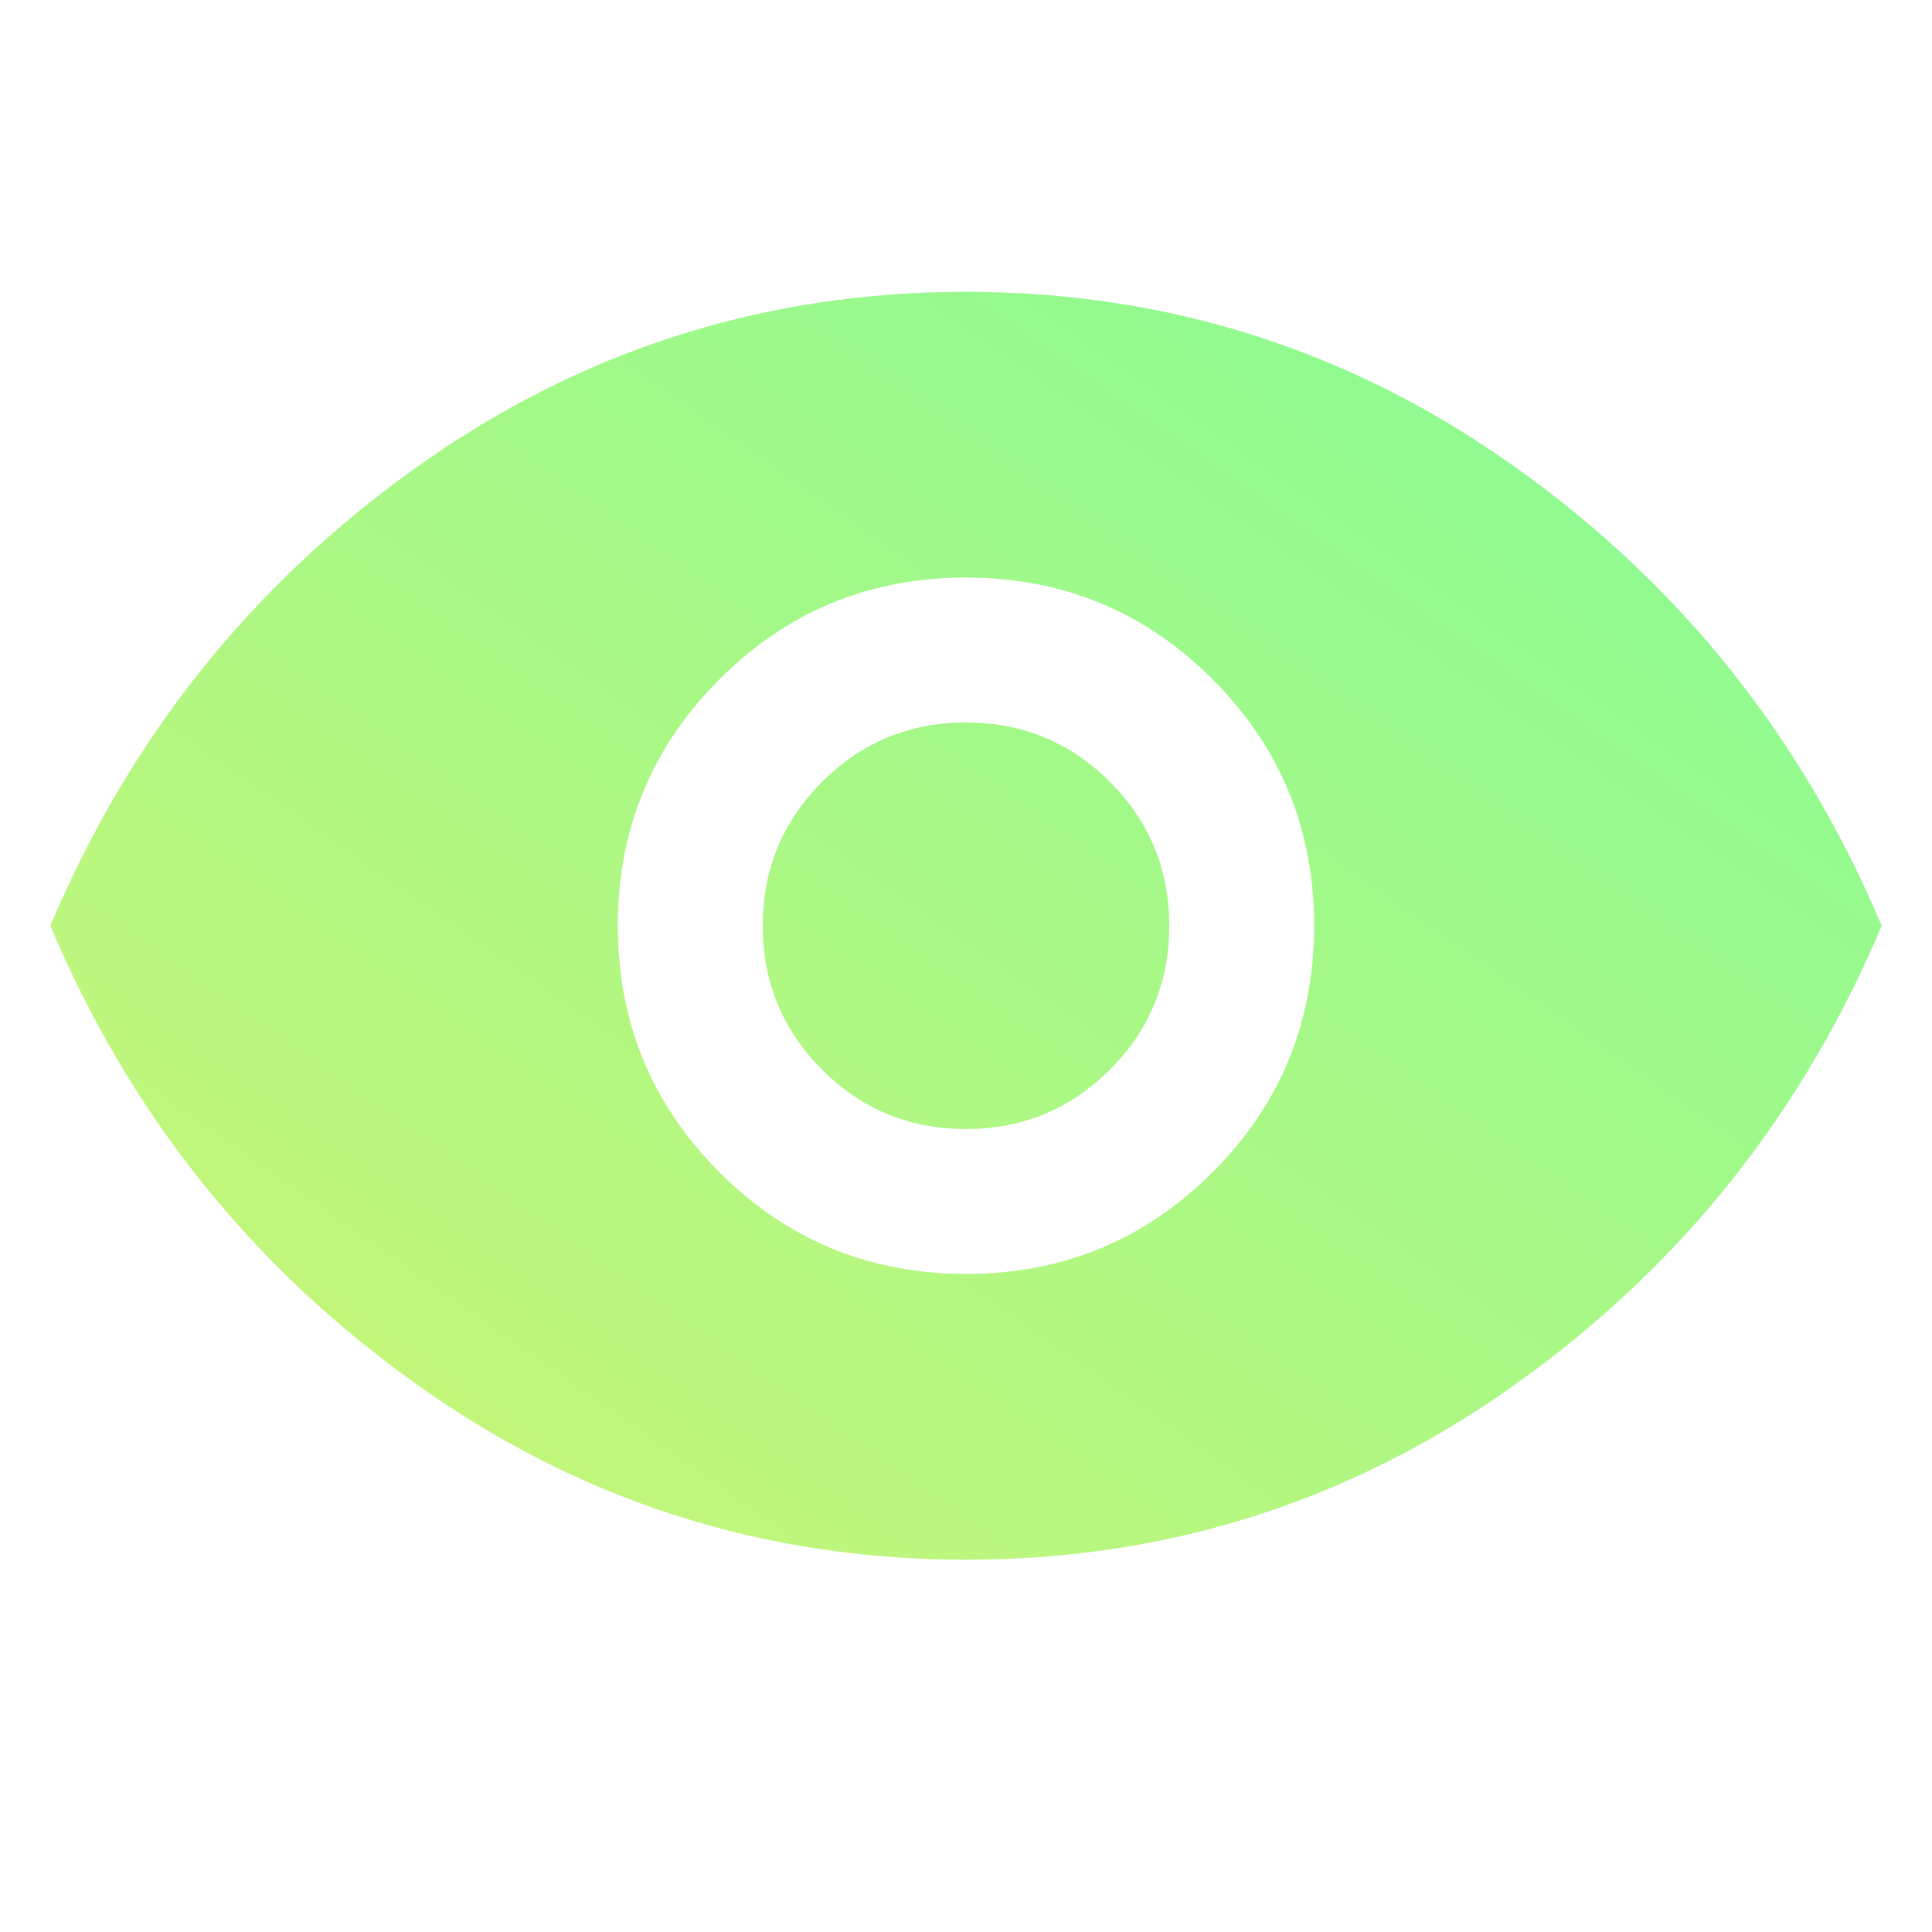
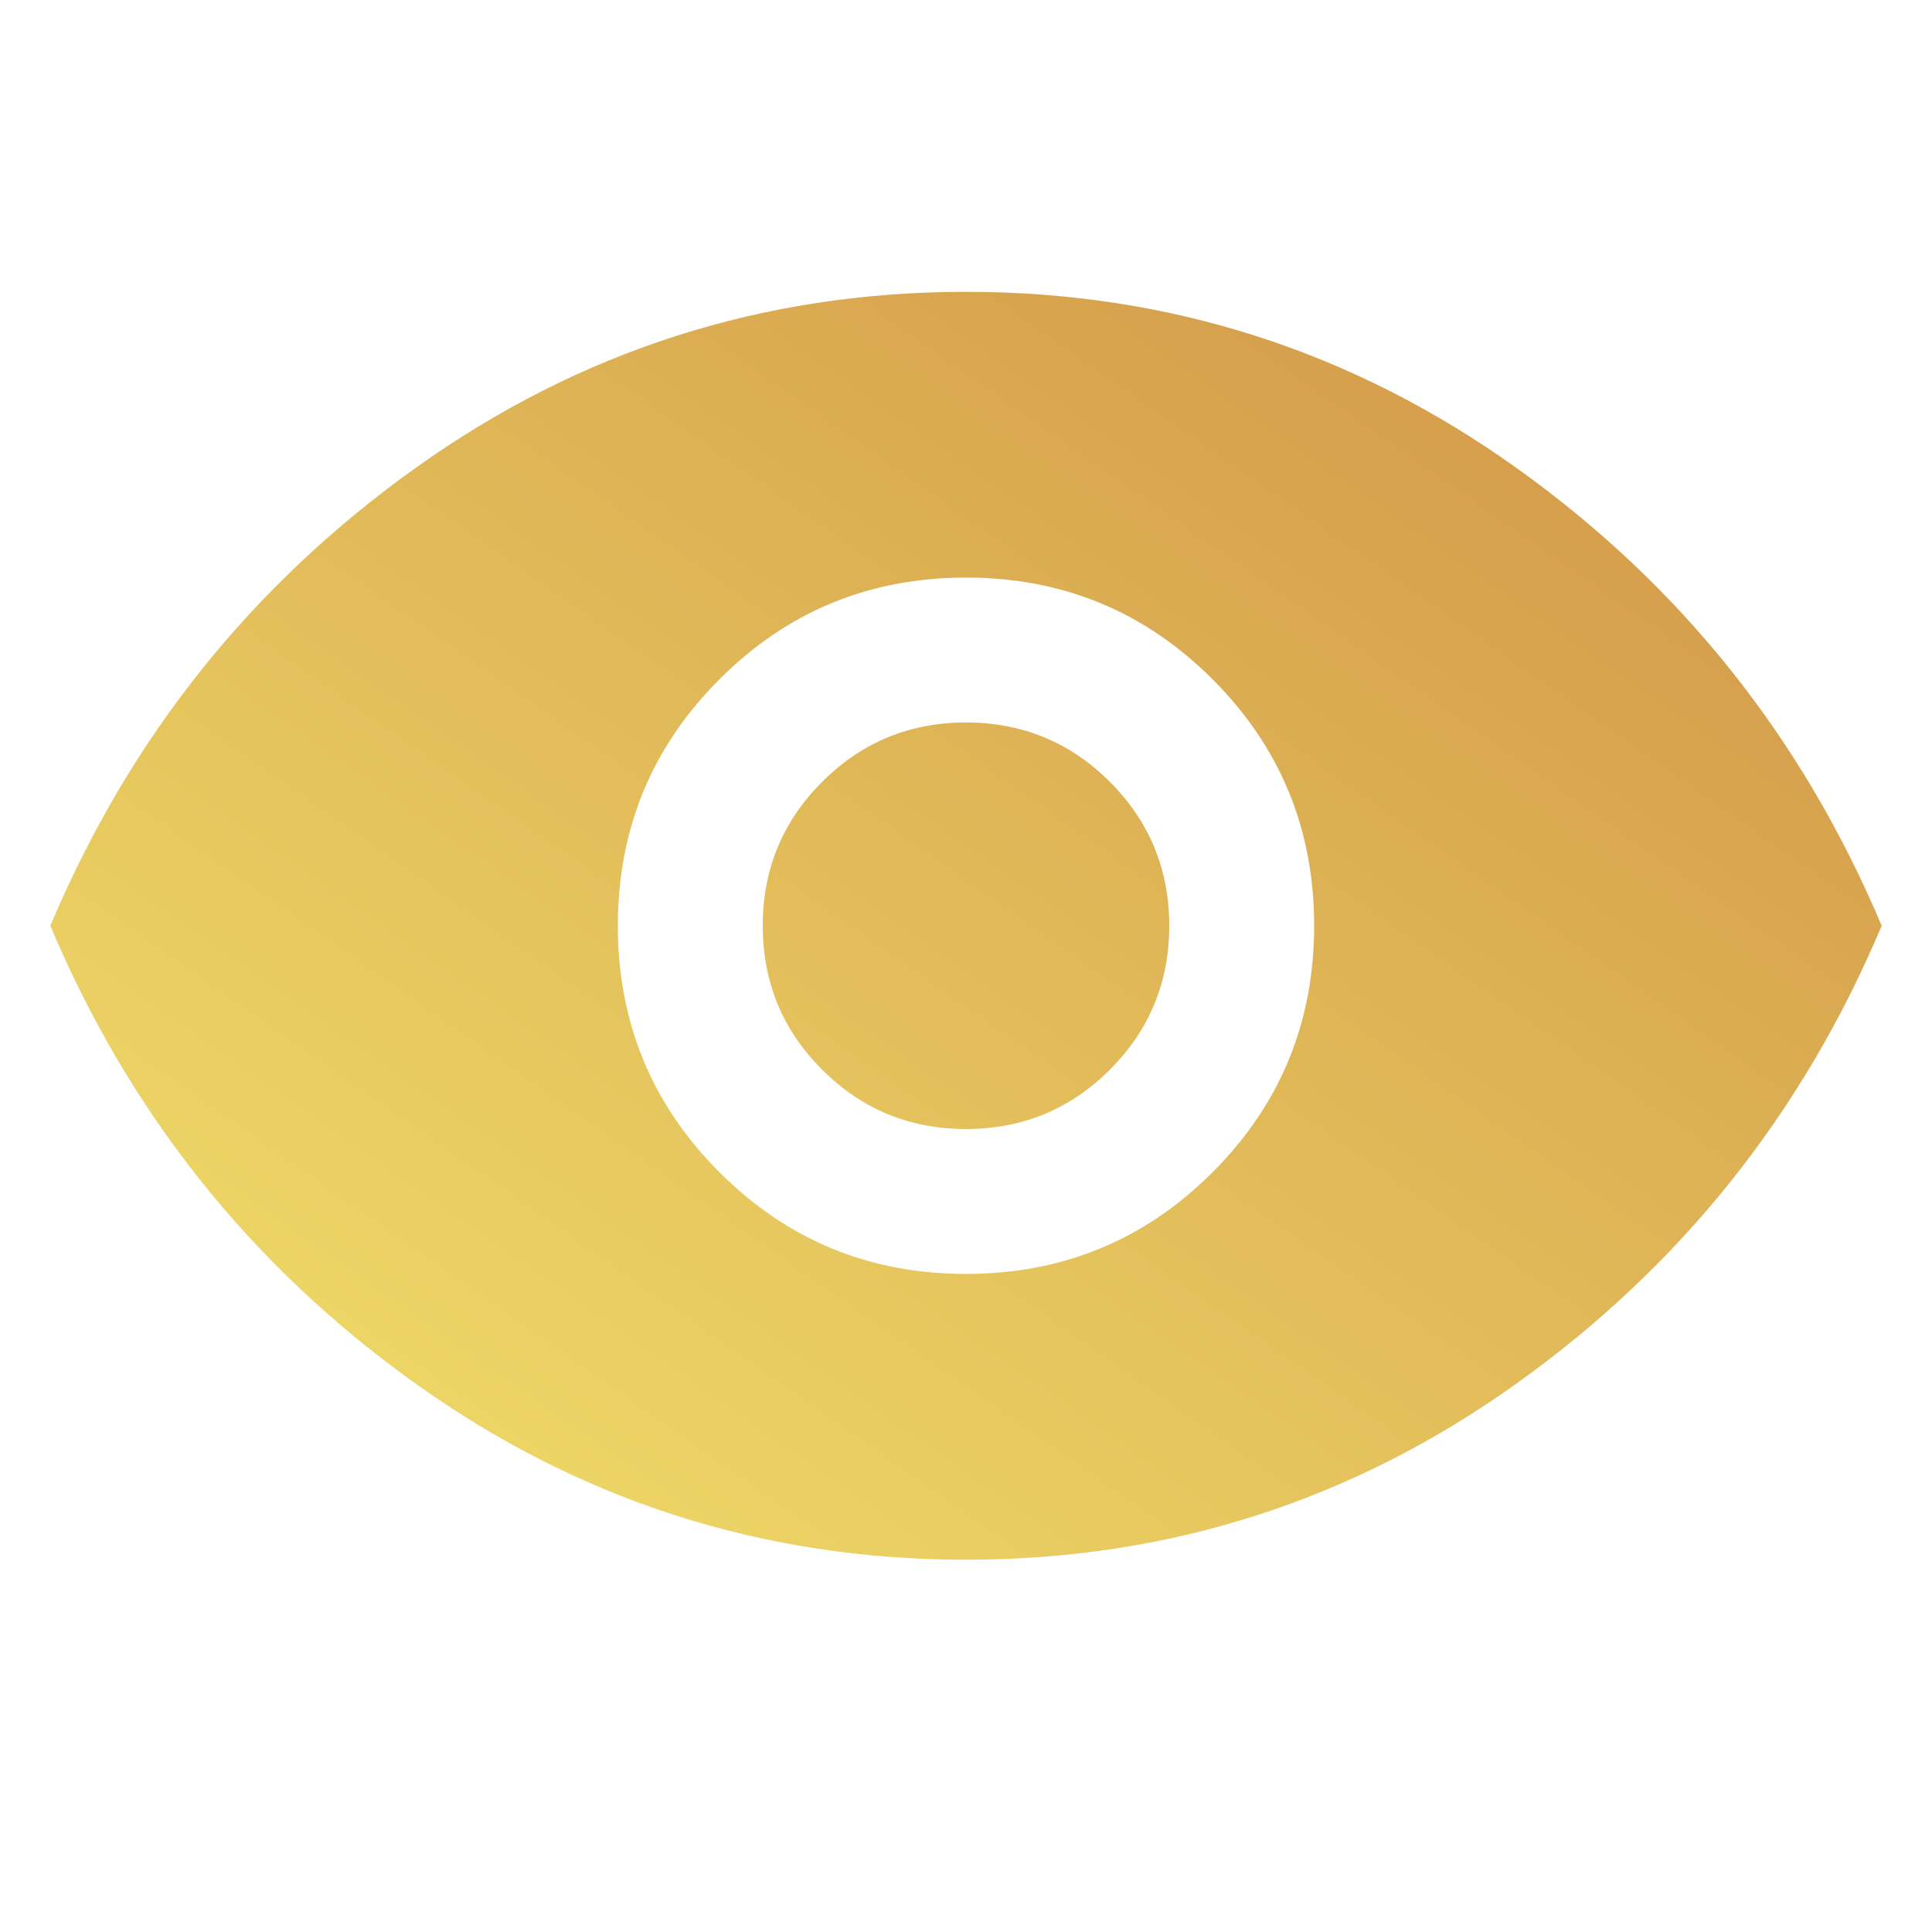
<svg xmlns="http://www.w3.org/2000/svg" height="40" width="40">
  <defs>
    <linearGradient id="grad1" x1="0%" y1="100%" x2="100%" y2="0%">
-       <stop offset="0%" style="stop-color:#cef576;stop-opacity:1" />
-       <stop offset="100%" style="stop-color:#84fb95;stop-opacity:1" />
+       <stop offset="0%" style="stop-color:#f2e26b;stop-opacity:1" />
+       <stop offset="100%" style="stop-color:#d09246;stop-opacity:1" />
    </linearGradient>
  </defs>
  <path fill="url(#grad1)" d="M20 26.375Q23 26.375 25.104 24.271Q27.208 22.167 27.208 19.167Q27.208 16.167 25.104 14.063Q23 11.958 20 11.958Q17 11.958 14.896 14.063Q12.792 16.167 12.792 19.167Q12.792 22.167 14.896 24.271Q17 26.375 20 26.375ZM20 23.375Q18.25 23.375 17.021 22.146Q15.792 20.917 15.792 19.167Q15.792 17.417 17.021 16.188Q18.25 14.958 20 14.958Q21.75 14.958 22.979 16.188Q24.208 17.417 24.208 19.167Q24.208 20.917 22.979 22.146Q21.75 23.375 20 23.375ZM20 32.292Q13.708 32.292 8.604 28.646Q3.5 25 1.042 19.167Q3.5 13.333 8.604 9.688Q13.708 6.042 20 6.042Q26.292 6.042 31.396 9.688Q36.5 13.333 38.958 19.167Q36.5 25 31.396 28.646Q26.292 32.292 20 32.292Z" />
</svg>
